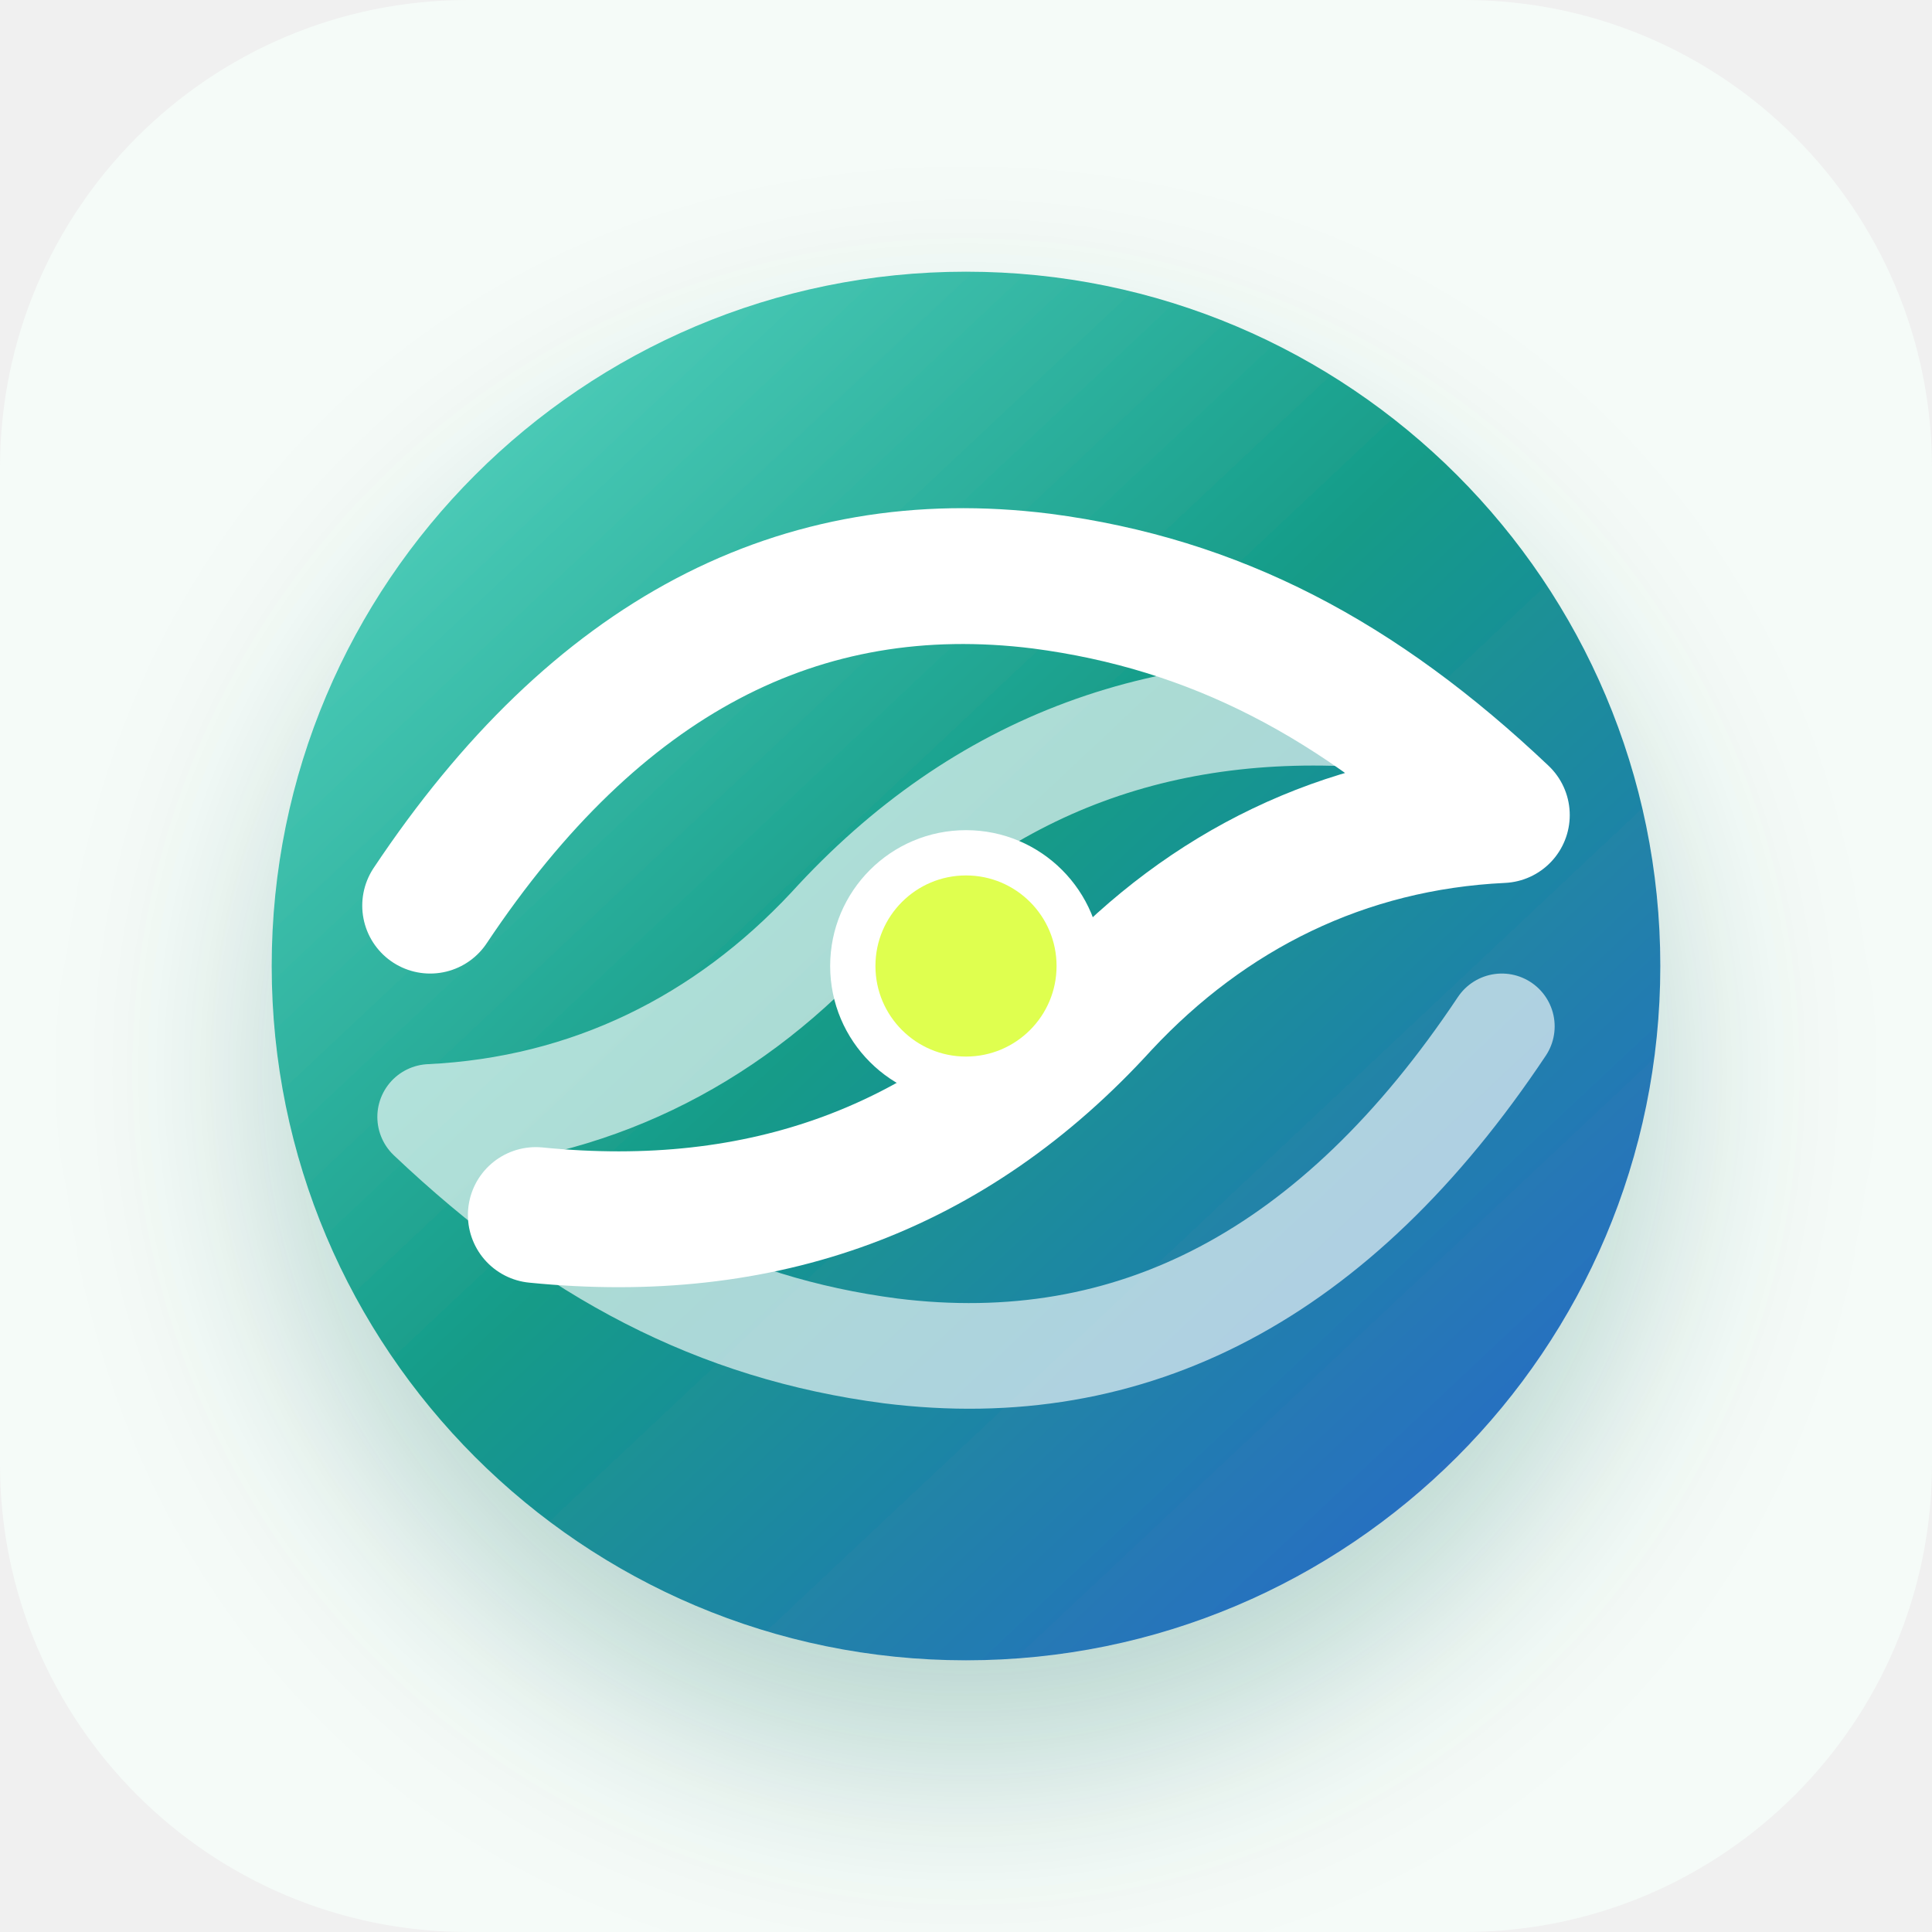
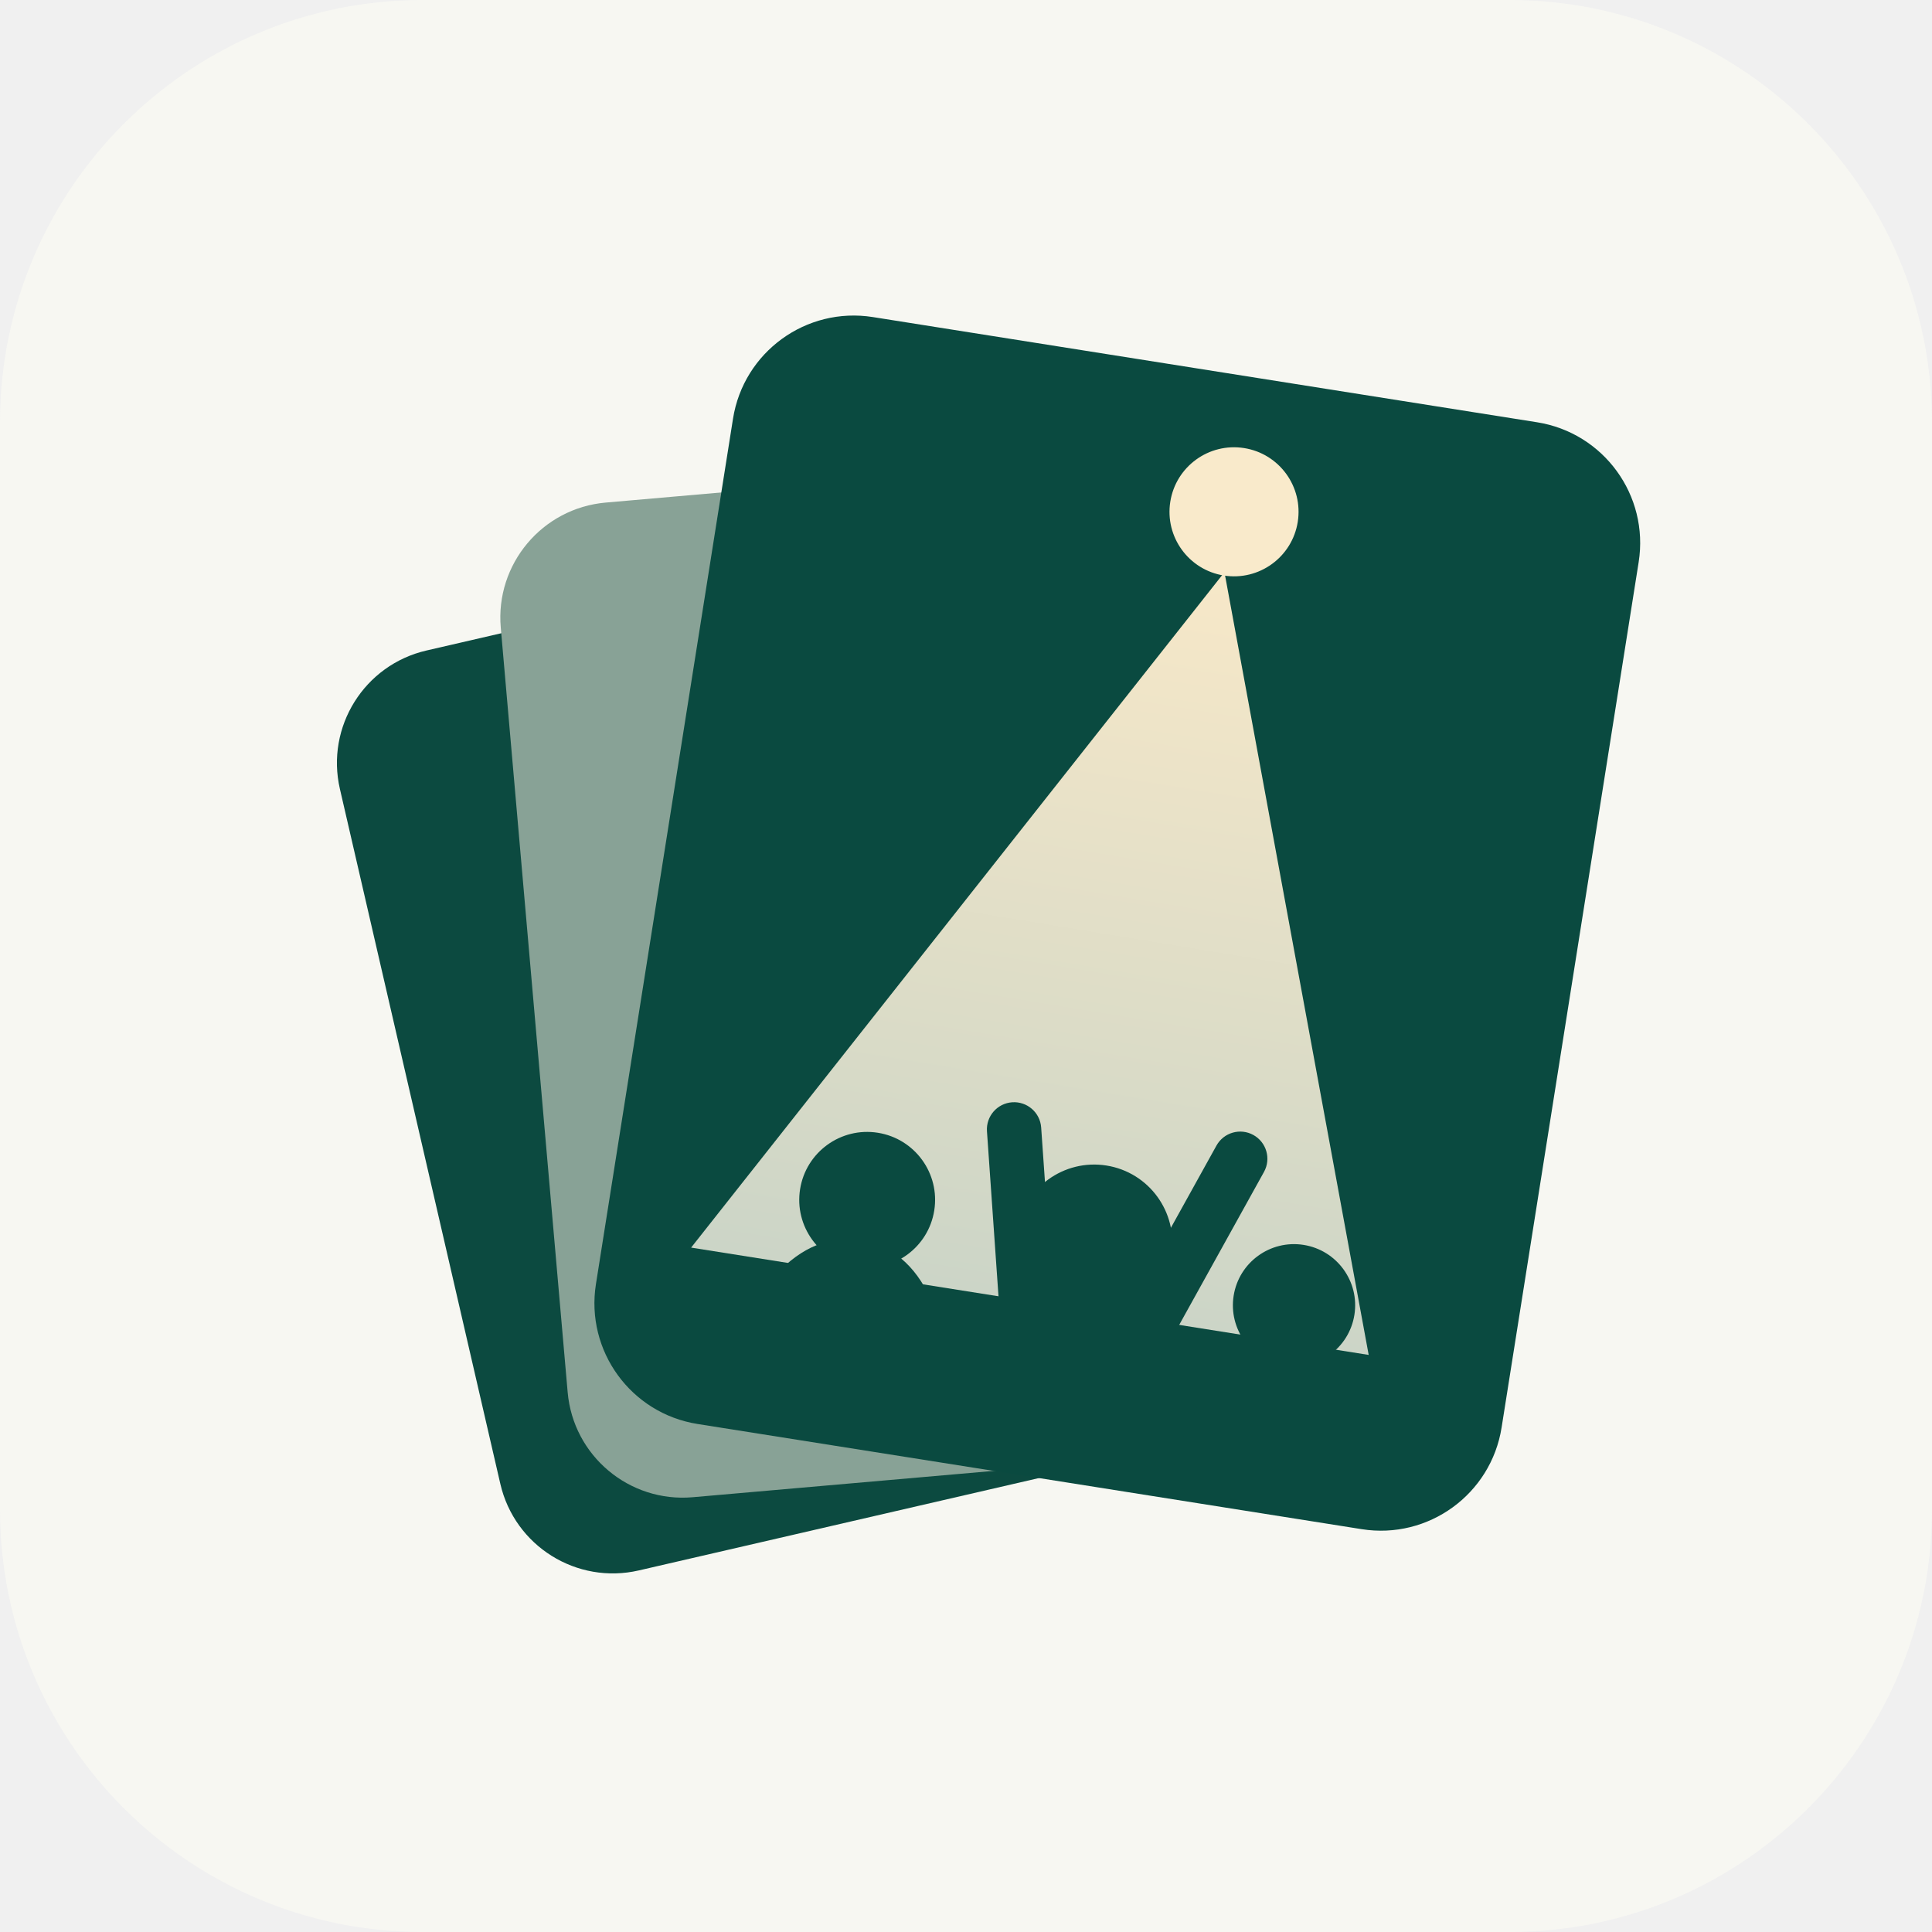
- <svg xmlns="http://www.w3.org/2000/svg" width="256" height="256" viewBox="0 0 256 256" role="img" aria-label="现场记 Live Memory">
-   <defs>
-     <linearGradient id="brand" x1="34" y1="28" x2="220" y2="226" gradientUnits="userSpaceOnUse">
-       <stop stop-color="#65E2CE" />
-       <stop offset="0.48" stop-color="#159B88" />
-       <stop offset="1" stop-color="#315ED8" />
-     </linearGradient>
-     <filter id="shadow" x="0" y="0" width="256" height="256" filterUnits="userSpaceOnUse">
-       <feDropShadow dx="0" dy="14" stdDeviation="13" flood-color="#0B665A" flood-opacity="0.25" />
-     </filter>
-   </defs>
-   <rect width="256" height="256" rx="62" fill="#F5FBF8" />
-   <circle cx="128" cy="128" r="92" fill="url(#brand)" filter="url(#shadow)" />
-   <path d="M57 120c22-33 49-47 81-43 23 3 42 13 61 31-21 1-39 10-53 25-20 22-45 31-75 28" fill="none" stroke="#fff" stroke-width="18" stroke-linecap="round" stroke-linejoin="round" />
-   <path d="M199 136c-22 33-49 47-81 43-23-3-42-13-61-31 21-1 39-10 53-25 20-22 45-31 75-28" fill="none" stroke="#fff" stroke-opacity="0.64" stroke-width="14" stroke-linecap="round" stroke-linejoin="round" />
-   <circle cx="128" cy="128" r="15" fill="#DFFF4F" stroke="#fff" stroke-width="6" />
+ <svg xmlns="http://www.w3.org/2000/svg" width="512" height="512" viewBox="0 0 512 512" role="img" aria-label="Live Memory app icon">
+   <rect width="512" height="512" rx="112" fill="#F7F7F2" />
+   <g transform="translate(26 26) scale(.9)">
+     <defs>
+       <linearGradient id="lm-beam" x1="0" y1="0" x2="0" y2="1">
+         <stop offset="0" stop-color="#F7E8C8" />
+         <stop offset="1" stop-color="#CCD5C7" />
+       </linearGradient>
+     </defs>
+     <rect x="92" y="142" width="220" height="278" rx="34" fill="#0C4A40" transform="rotate(-13 202 281)" />
+     <rect x="128" y="112" width="218" height="294" rx="34" fill="#88A296" transform="rotate(-5 237 259)" />
+     <g transform="rotate(9 300 250)">
+       <rect x="164" y="78" width="270" height="330" rx="36" fill="#0A4A40" />
+       <circle cx="314" cy="118" r="19" fill="#F9EACB" />
+       <path d="M314 136 190 357 392 357Z" fill="url(#lm-beam)" />
+       <g fill="#0A4A40">
+         <circle cx="239" cy="335" r="20" />
+         <path d="M205 401c2-35 16-54 34-54s32 19 34 54Z" />
+         <circle cx="307" cy="337" r="23" />
+         <path d="M267 406c2-39 18-61 40-61s38 22 40 61Z" />
+         <rect x="277" y="299" width="16" height="75" rx="8" transform="rotate(-13 285 336)" />
+         <rect x="327" y="296" width="16" height="78" rx="8" transform="rotate(20 335 335)" />
+         <circle cx="368" cy="346" r="18" />
+         <path d="M340 405c2-31 13-47 28-47s26 16 28 47Z" />
+       </g>
+     </g>
+   </g>
</svg>
